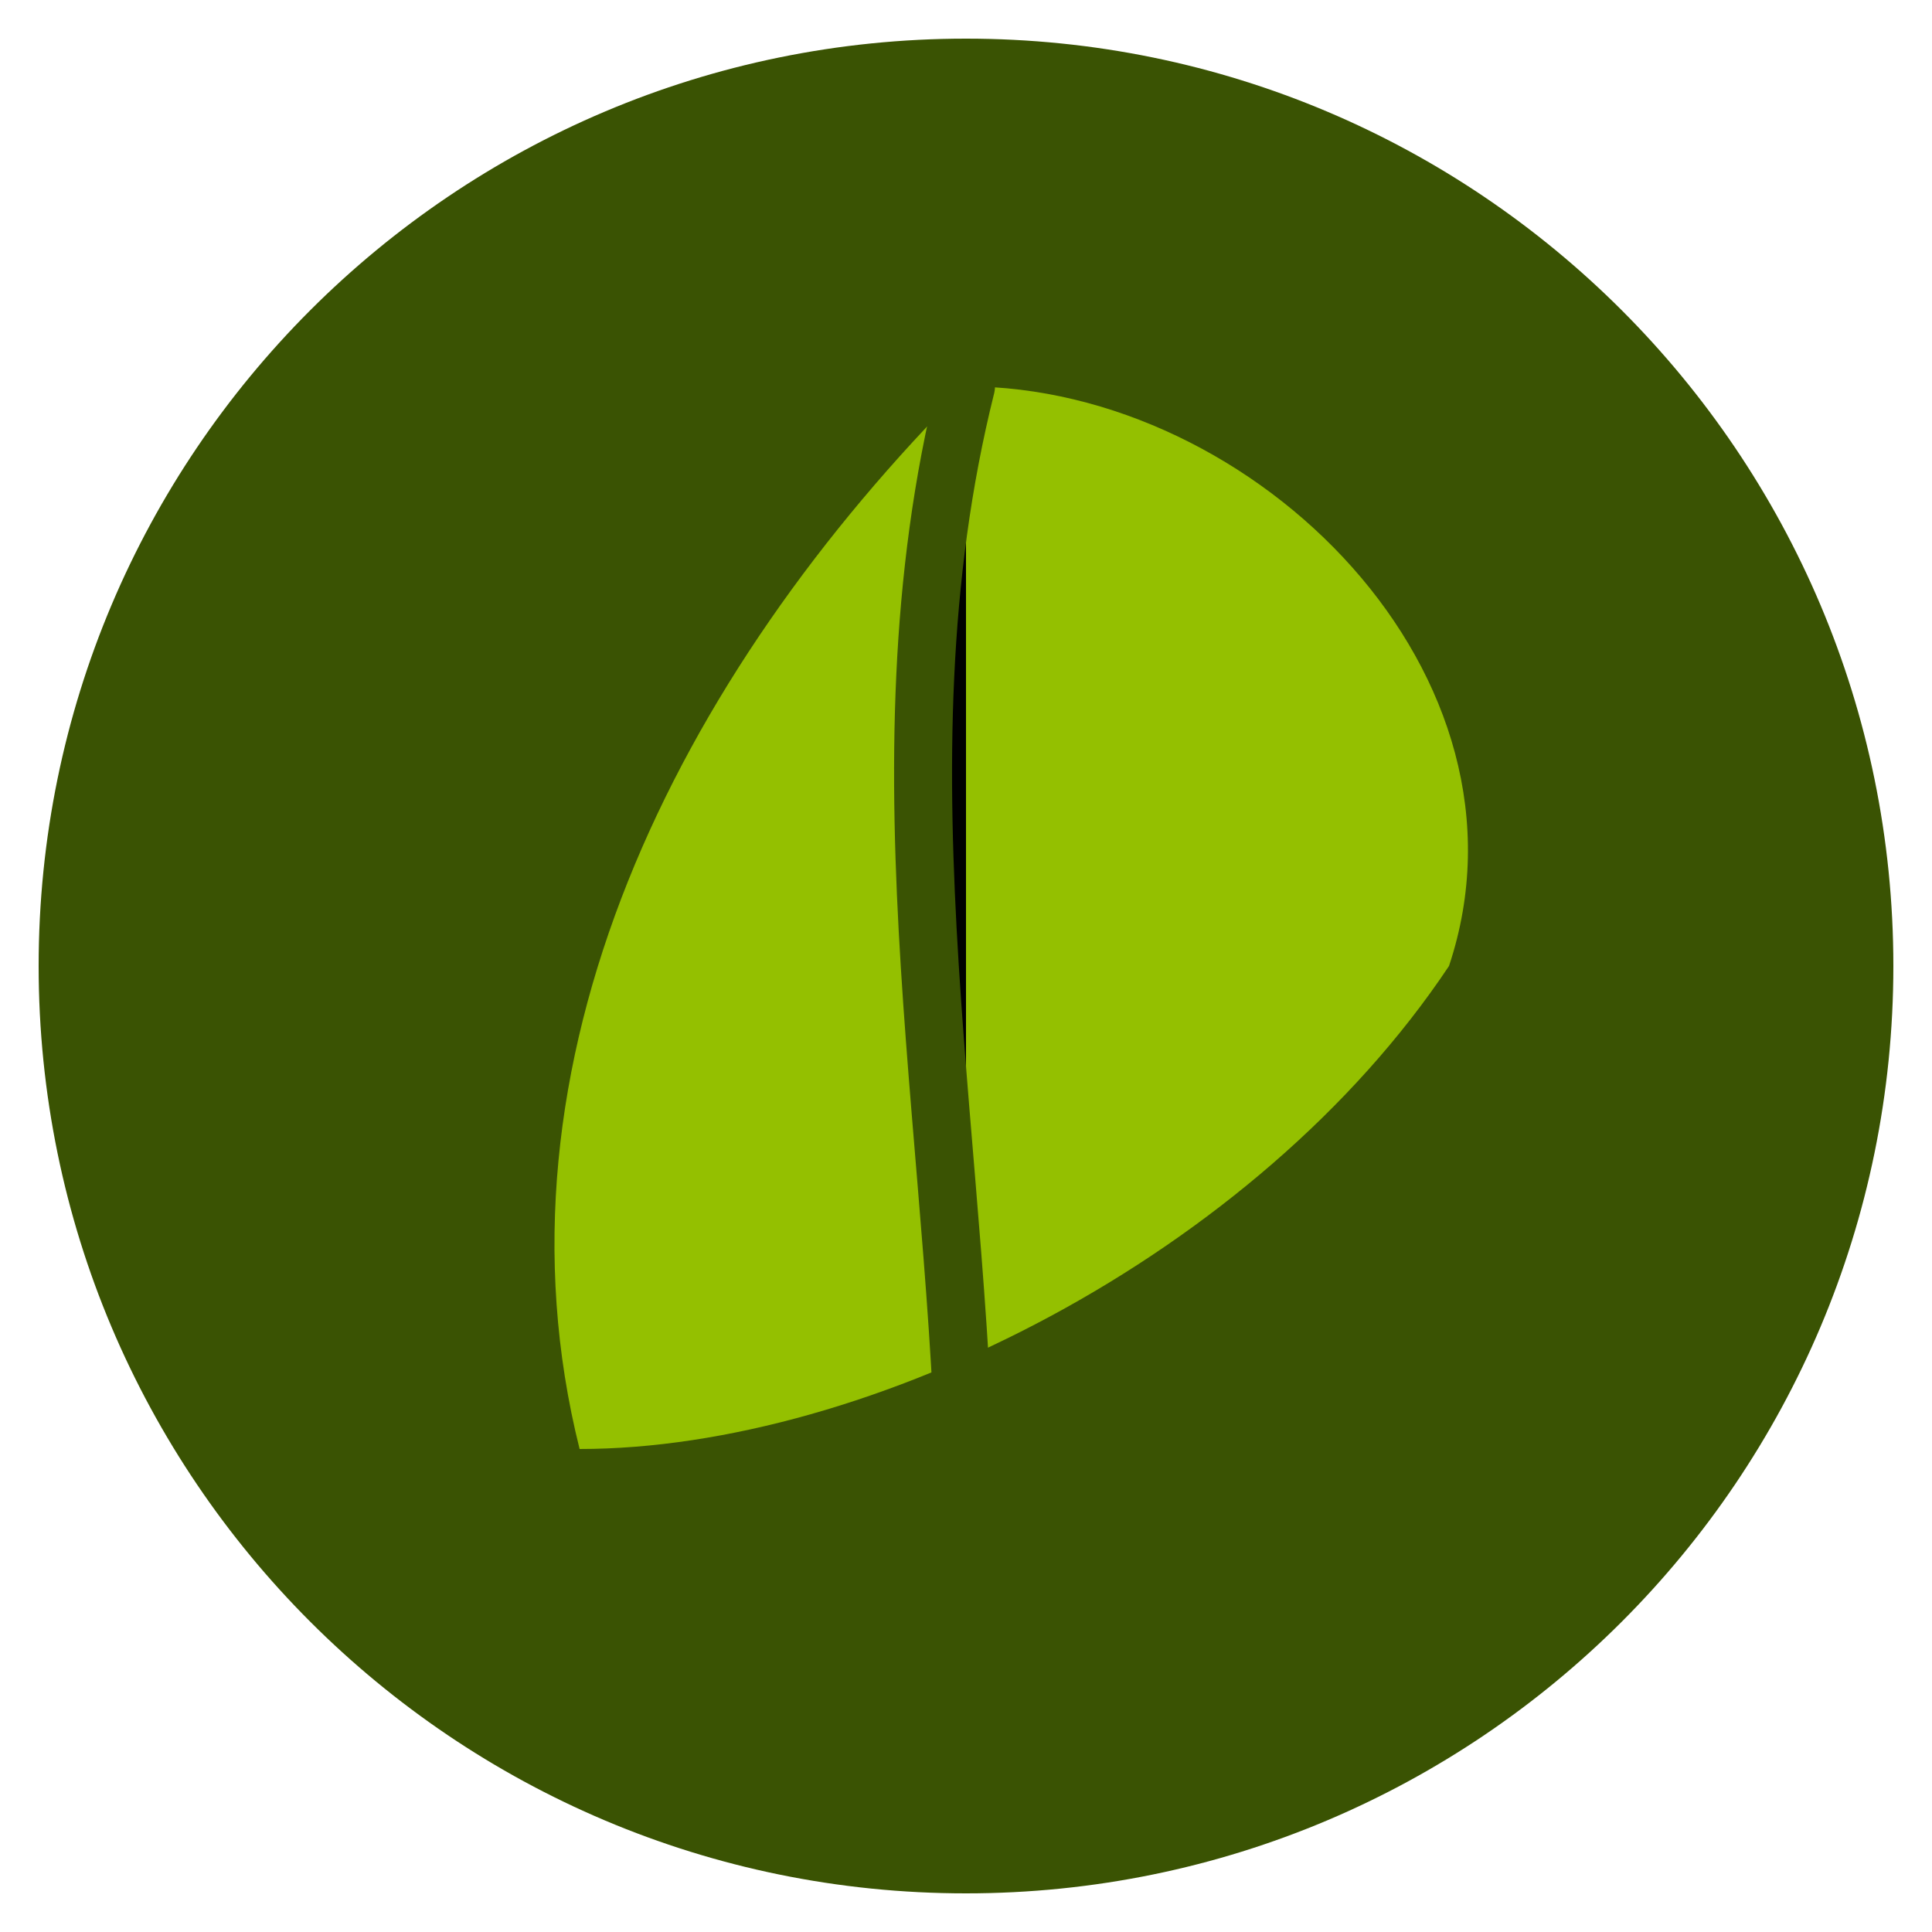
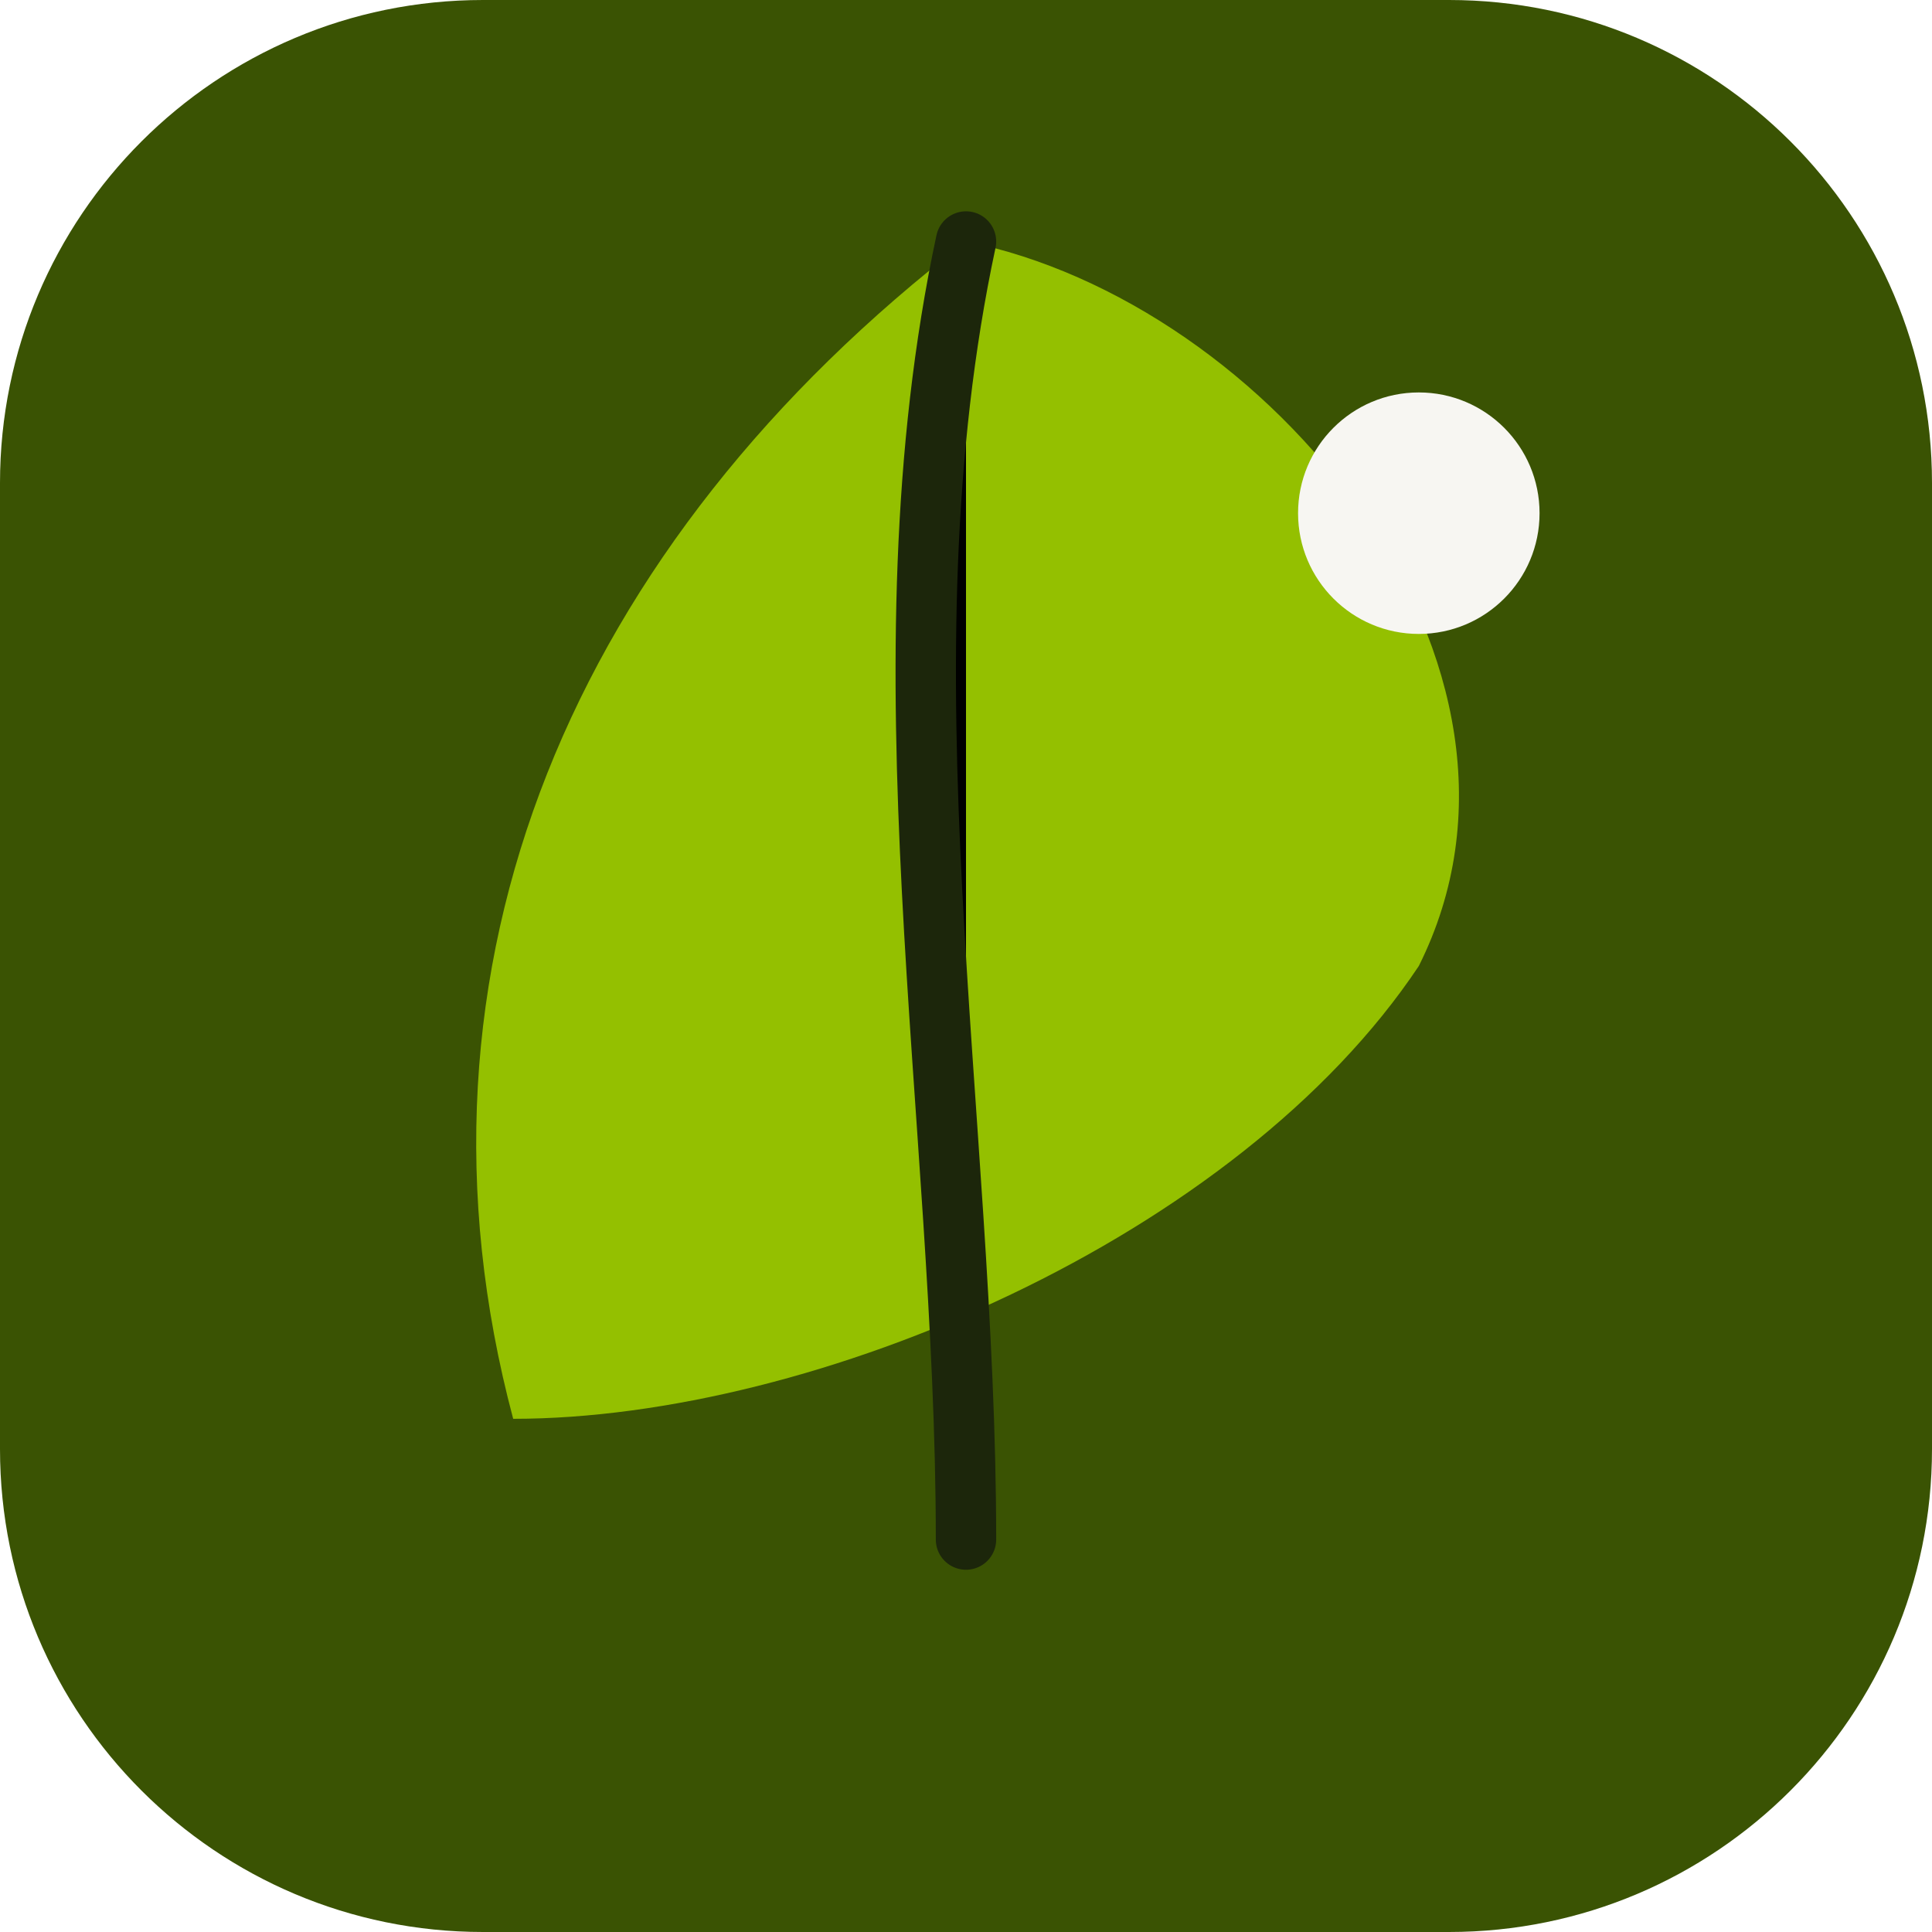
- <svg xmlns="http://www.w3.org/2000/svg" viewBox="0 0 100 100" width="100" height="100">
-   <circle cx="50" cy="50" r="48" fill="#3A5303" />
-   <path d="M50 20 C35 35, 25 55, 30 75 C45 75, 65 65, 75 50 C80 35, 65 20, 50 20 Z" fill="#94C000" />
-   <path d="M50 20 C45 40, 50 60, 50 80" stroke="#3A5303" stroke-width="3" stroke-linecap="round" />
+ <svg xmlns="http://www.w3.org/2000/svg" viewBox="0 0 128 128" width="128" height="128">
+   <rect width="128" height="128" rx="32" fill="#3A5303" />
+   <path d="M64 16 C38 36, 26 64, 34 94 C54 94, 82 82, 94 64 C104 44, 84 20, 64 16 Z" fill="#94C000" />
+   <path d="M64 16 C58 44, 64 74, 64 102" stroke="#1c260b" stroke-width="4" stroke-linecap="round" />
+   <circle cx="94" cy="34" r="8" fill="#F7F6F2" />
</svg>
